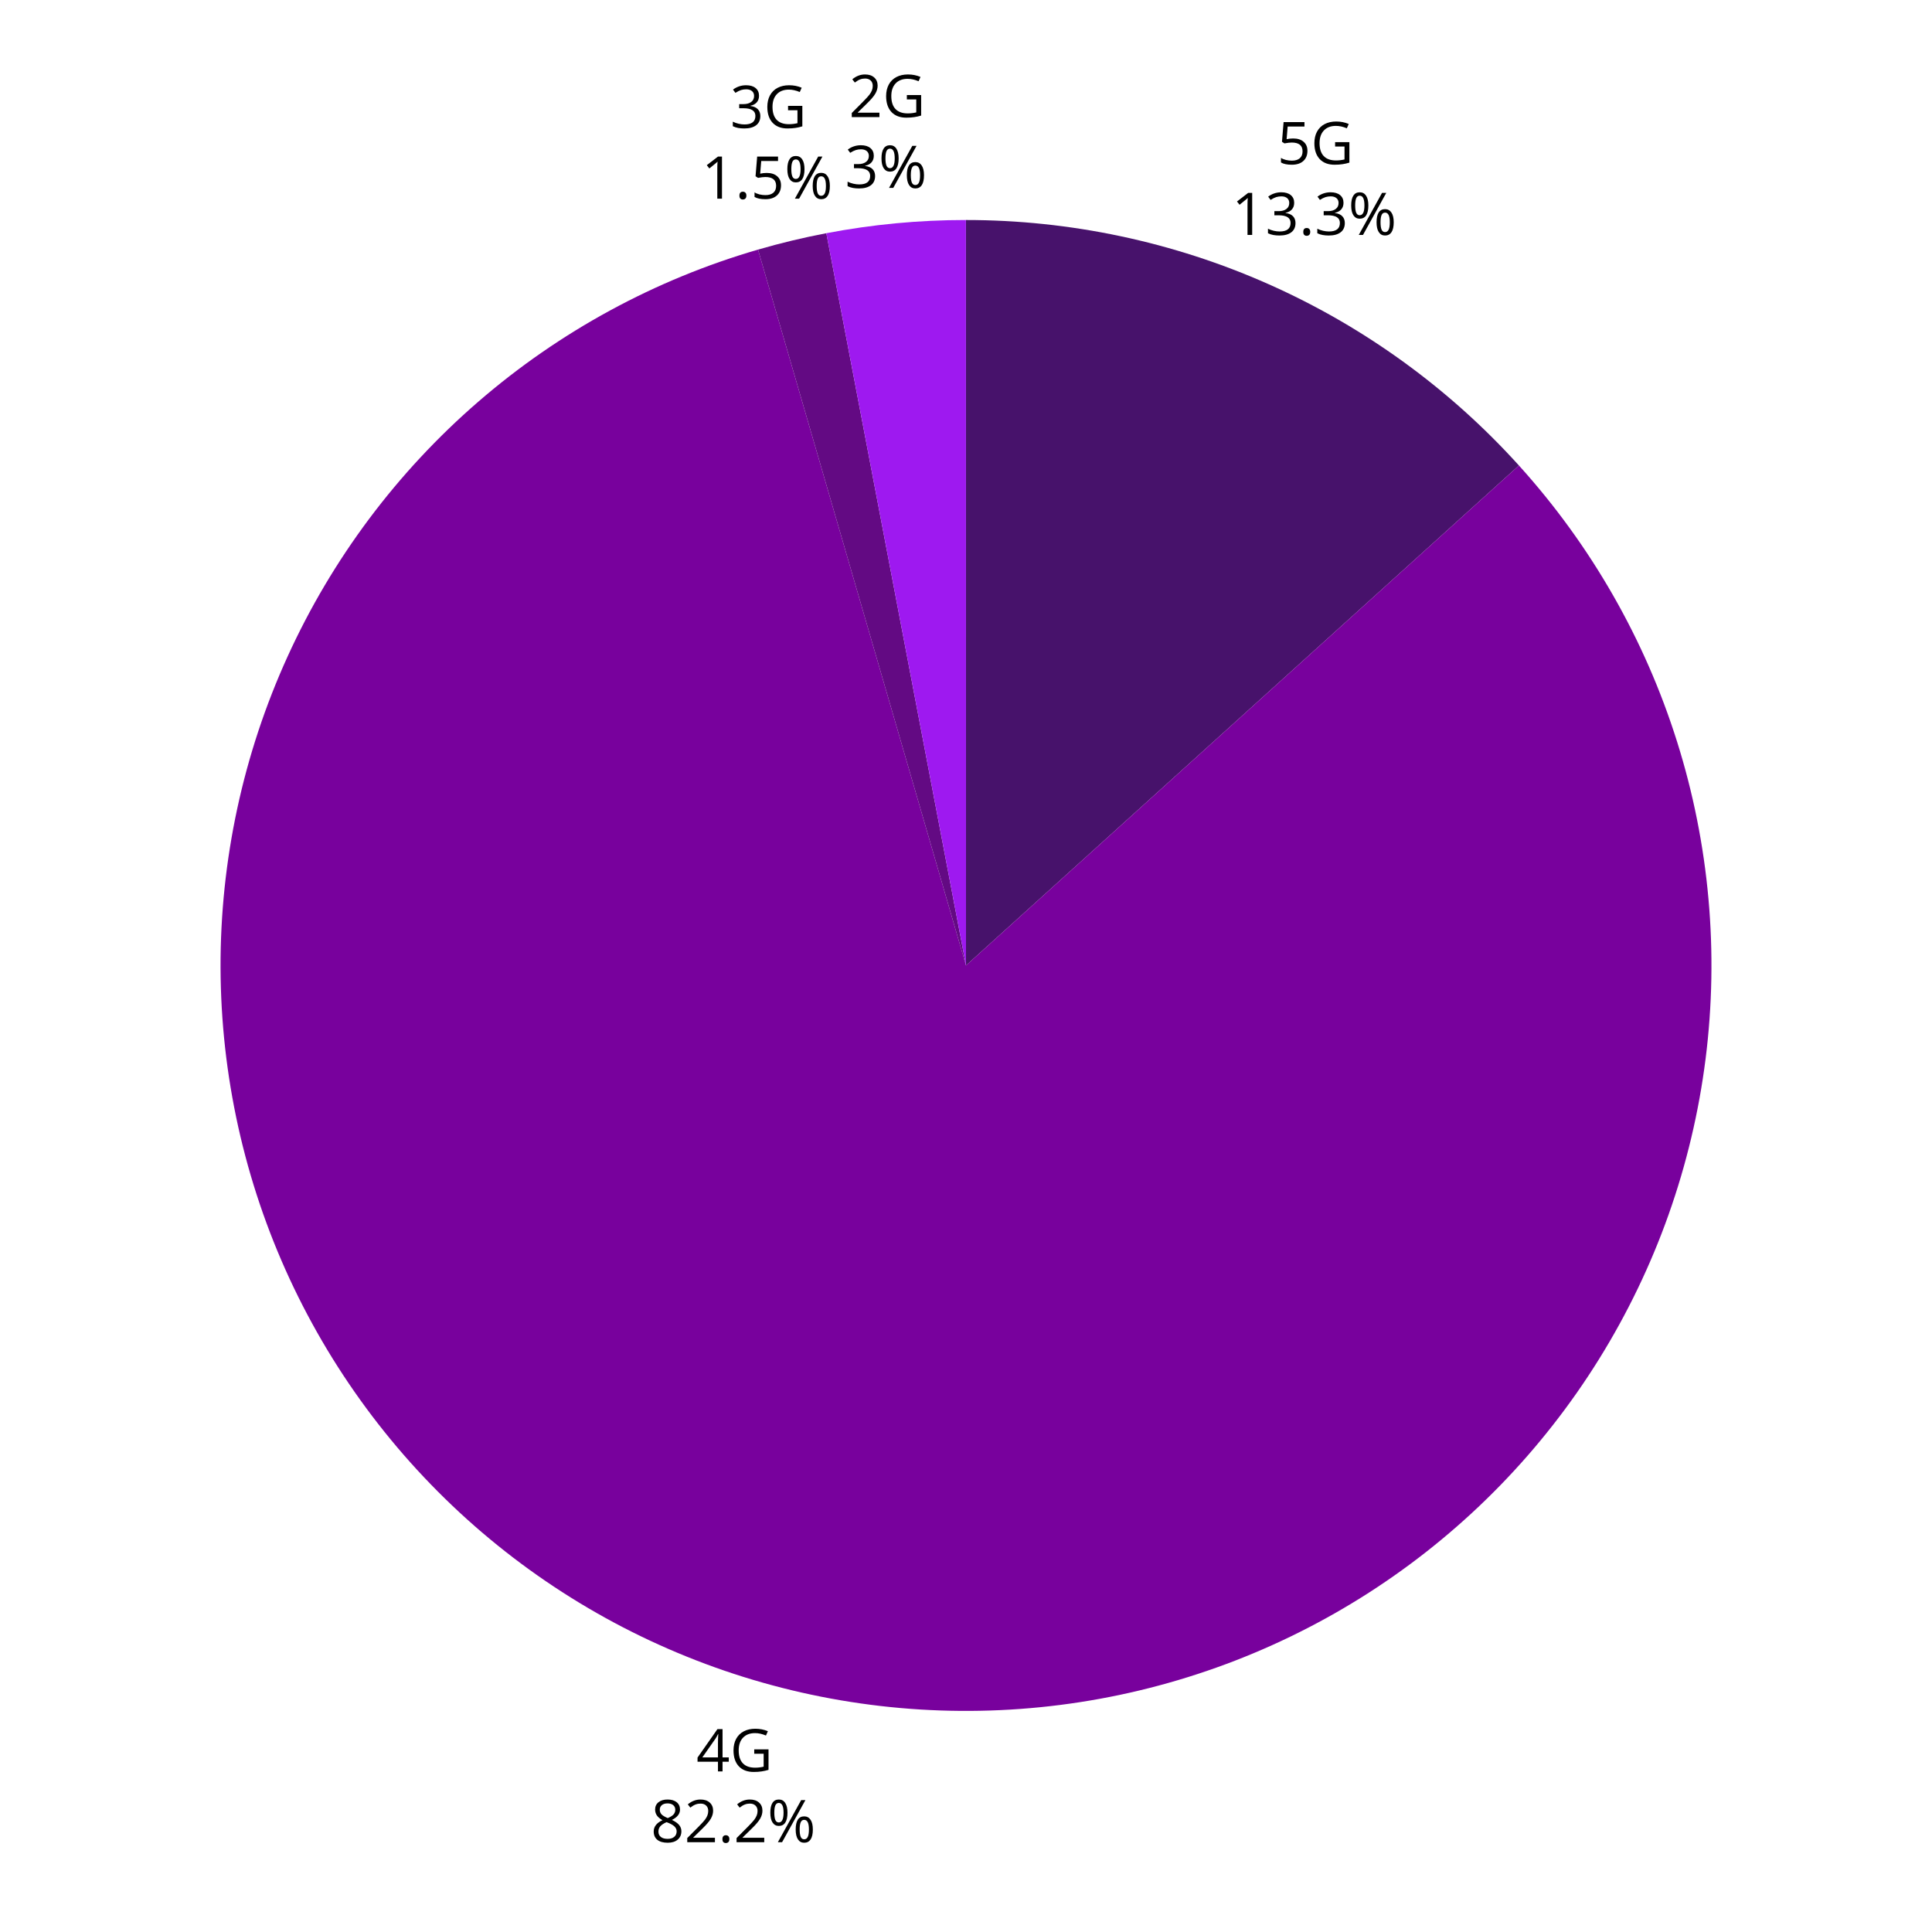
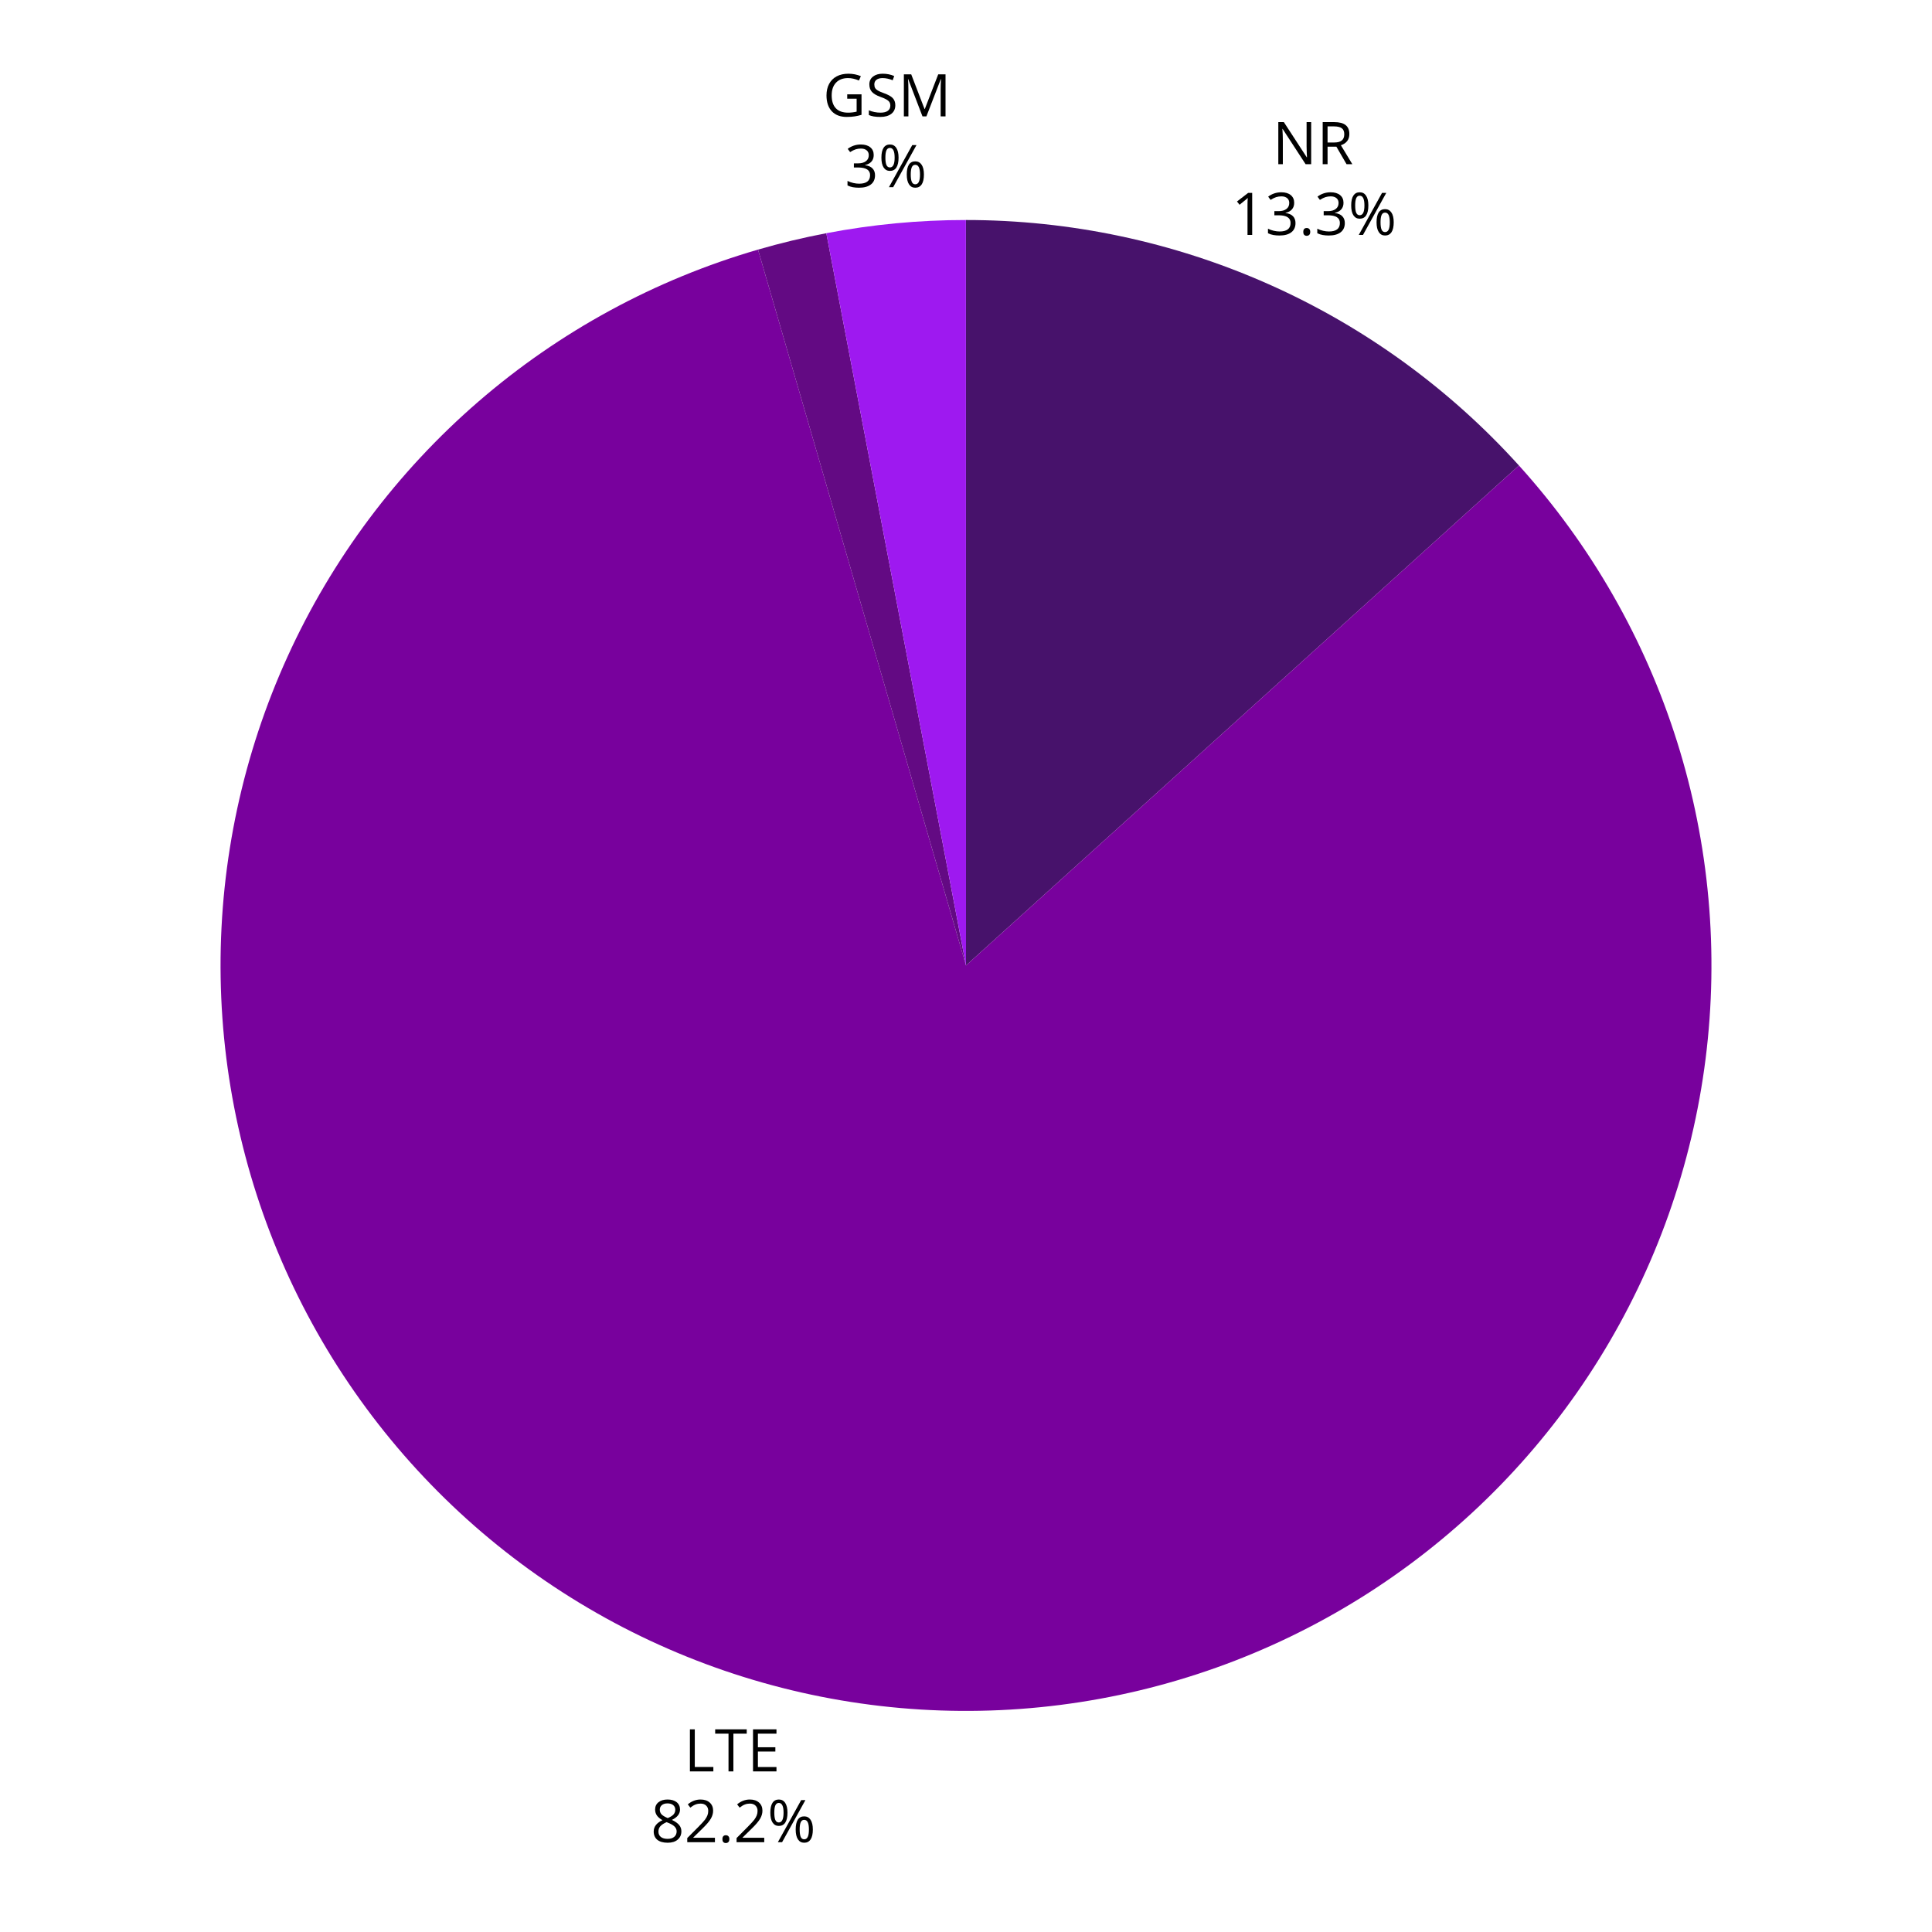
<svg xmlns="http://www.w3.org/2000/svg" width="800" zoomAndPan="magnify" viewBox="0 0 600 600" height="800" preserveAspectRatio="xMidYMid meet" version="1.0">
  <defs>
    <g />
  </defs>
  <rect x="-60" width="720" fill="#ffffff" y="-60" height="720" fill-opacity="1" />
  <rect x="-60" width="720" fill="#ffffff" y="-60" height="720" fill-opacity="1" />
  <path fill="#47126b" d="M 300 68.324 C 308.066 68.324 316.113 68.746 324.141 69.586 C 332.164 70.426 340.121 71.684 348.016 73.359 C 355.906 75.031 363.691 77.113 371.367 79.598 C 379.043 82.086 386.566 84.969 393.941 88.242 C 401.316 91.516 408.5 95.164 415.492 99.188 C 422.484 103.215 429.246 107.594 435.781 112.324 C 442.316 117.059 448.586 122.117 454.594 127.504 C 460.598 132.891 466.309 138.578 471.719 144.562 L 300 299.832 Z M 300 68.324 " fill-opacity="1" fill-rule="nonzero" />
  <path fill="#78019d" d="M 471.719 144.562 C 474.504 147.645 477.203 150.797 479.82 154.023 C 482.434 157.246 484.961 160.539 487.398 163.902 C 489.84 167.266 492.184 170.688 494.438 174.176 C 496.691 177.664 498.852 181.211 500.914 184.812 C 502.977 188.418 504.941 192.074 506.809 195.785 C 508.676 199.492 510.441 203.25 512.105 207.055 C 513.77 210.859 515.328 214.707 516.785 218.594 C 518.242 222.484 519.594 226.41 520.84 230.371 C 522.086 234.332 523.227 238.324 524.258 242.348 C 525.289 246.367 526.211 250.418 527.023 254.488 C 527.836 258.562 528.539 262.652 529.133 266.762 C 529.727 270.871 530.207 274.996 530.578 279.133 C 530.953 283.266 531.211 287.41 531.359 291.559 C 531.508 295.711 531.543 299.863 531.469 304.012 C 531.395 308.164 531.207 312.312 530.91 316.453 C 530.613 320.598 530.203 324.727 529.684 328.848 C 529.16 332.969 528.531 337.07 527.789 341.156 C 527.047 345.242 526.199 349.305 525.238 353.344 C 524.277 357.387 523.211 361.398 522.035 365.379 C 520.859 369.363 519.574 373.312 518.188 377.227 C 516.801 381.137 515.309 385.012 513.711 388.844 C 512.113 392.68 510.414 396.465 508.613 400.207 C 506.812 403.949 504.914 407.641 502.914 411.281 C 500.914 414.922 498.82 418.504 496.629 422.031 C 494.438 425.559 492.152 429.023 489.773 432.43 C 487.395 435.832 484.926 439.172 482.367 442.441 C 479.809 445.711 477.164 448.914 474.434 452.043 C 471.707 455.172 468.895 458.223 466 461.203 C 463.105 464.18 460.133 467.078 457.082 469.895 C 454.031 472.711 450.906 475.445 447.707 478.094 C 444.512 480.746 441.246 483.305 437.91 485.781 C 434.574 488.254 431.172 490.637 427.711 492.926 C 424.246 495.219 420.723 497.414 417.141 499.516 C 413.559 501.617 409.926 503.621 406.234 505.523 C 402.543 507.43 398.809 509.234 395.02 510.941 C 391.234 512.645 387.402 514.246 383.531 515.746 C 379.656 517.242 375.746 518.637 371.801 519.922 C 367.852 521.211 363.871 522.391 359.859 523.465 C 355.848 524.539 351.812 525.504 347.746 526.363 C 343.684 527.219 339.602 527.965 335.496 528.602 C 331.395 529.238 327.277 529.766 323.145 530.18 C 319.012 530.594 314.871 530.898 310.723 531.09 C 306.574 531.281 302.426 531.363 298.273 531.332 C 294.121 531.301 289.973 531.16 285.828 530.906 C 281.68 530.652 277.547 530.285 273.422 529.809 C 269.297 529.332 265.188 528.742 261.094 528.047 C 257 527.348 252.926 526.539 248.879 525.625 C 244.828 524.707 240.805 523.68 236.809 522.547 C 232.816 521.414 228.852 520.176 224.926 518.828 C 220.996 517.48 217.105 516.031 213.258 514.473 C 209.406 512.918 205.602 511.258 201.84 509.5 C 198.078 507.738 194.367 505.879 190.707 503.918 C 187.047 501.957 183.441 499.898 179.891 497.746 C 176.34 495.59 172.852 493.344 169.422 491 C 165.992 488.656 162.629 486.227 159.332 483.703 C 156.035 481.18 152.805 478.566 149.648 475.871 C 146.492 473.176 143.406 470.395 140.398 467.531 C 137.391 464.668 134.461 461.727 131.613 458.707 C 128.762 455.688 125.996 452.59 123.312 449.422 C 120.629 446.254 118.035 443.012 115.523 439.703 C 113.016 436.395 110.598 433.02 108.27 429.582 C 105.941 426.145 103.711 422.645 101.57 419.086 C 99.43 415.523 97.391 411.91 95.445 408.242 C 93.5 404.57 91.656 400.852 89.91 397.086 C 88.168 393.316 86.523 389.504 84.984 385.648 C 83.445 381.789 82.012 377.895 80.68 373.961 C 79.352 370.027 78.129 366.059 77.012 362.059 C 75.898 358.059 74.891 354.031 73.988 349.977 C 73.09 345.926 72.301 341.848 71.621 337.754 C 70.938 333.656 70.371 329.543 69.91 325.418 C 69.453 321.289 69.105 317.152 68.867 313.008 C 68.633 308.859 68.508 304.711 68.492 300.559 C 68.48 296.406 68.578 292.258 68.789 288.109 C 69 283.961 69.32 279.824 69.754 275.691 C 70.188 271.562 70.73 267.449 71.387 263.348 C 72.039 259.246 72.805 255.164 73.68 251.105 C 74.551 247.047 75.535 243.012 76.625 239.008 C 77.719 235 78.914 231.023 80.219 227.082 C 81.523 223.141 82.934 219.234 84.449 215.371 C 85.965 211.504 87.582 207.68 89.305 203.902 C 91.023 200.121 92.848 196.391 94.766 192.711 C 96.688 189.027 98.707 185.402 100.824 181.828 C 102.941 178.254 105.152 174.742 107.457 171.289 C 109.766 167.836 112.16 164.445 114.648 161.121 C 117.137 157.797 119.715 154.539 122.375 151.355 C 125.039 148.168 127.785 145.055 130.617 142.02 C 133.449 138.98 136.359 136.02 139.348 133.137 C 142.34 130.258 145.402 127.457 148.547 124.742 C 151.688 122.023 154.898 119.395 158.18 116.848 C 161.461 114.305 164.809 111.852 168.223 109.488 C 171.637 107.125 175.113 104.855 178.652 102.676 C 182.188 100.5 185.781 98.422 189.43 96.438 C 193.078 94.453 196.773 92.57 200.523 90.785 C 204.273 89 208.07 87.32 211.91 85.738 C 215.75 84.16 219.629 82.684 223.551 81.312 C 227.469 79.941 231.422 78.676 235.41 77.516 L 300 299.832 Z M 471.719 144.562 " fill-opacity="1" fill-rule="nonzero" />
  <path fill="#630a83" d="M 235.41 77.516 C 242.402 75.484 249.469 73.789 256.621 72.426 L 300 299.832 Z M 235.41 77.516 " fill-opacity="1" fill-rule="nonzero" />
  <path fill="#9e19f0" d="M 256.621 72.426 C 270.941 69.691 285.395 68.324 299.977 68.324 L 300 299.832 Z M 256.621 72.426 " fill-opacity="1" fill-rule="nonzero" />
  <g fill="#000000" fill-opacity="1">
-     <g transform="translate(216.2354, 550.1249)">
+     <g transform="translate(212.4613, 550.1249)">
      <g>
-         <path d="M 10.094 -3 L 8.156 -3 L 8.156 0 L 6.734 0 L 6.734 -3 L 0.391 -3 L 0.391 -4.297 L 6.578 -13.141 L 8.156 -13.141 L 8.156 -4.344 L 10.094 -4.344 Z M 6.734 -4.344 L 6.734 -8.688 C 6.734 -9.539 6.766 -10.504 6.828 -11.578 L 6.75 -11.578 C 6.469 -11.004 6.203 -10.531 5.953 -10.156 L 1.875 -4.344 Z M 6.734 -4.344 " />
+         <path d="M 1.797 0 L 1.797 -13.062 L 3.312 -13.062 L 3.312 -1.375 L 9.078 -1.375 L 9.078 0 Z M 1.797 0 " />
      </g>
    </g>
  </g>
  <g fill="#000000" fill-opacity="1">
-     <g transform="translate(226.6871, 550.1249)">
+     <g transform="translate(221.9491, 550.1249)">
      <g>
-         <path d="M 7.547 -6.844 L 11.984 -6.844 L 11.984 -0.484 C 11.285 -0.266 10.578 -0.102 9.859 0 C 9.148 0.113 8.328 0.172 7.391 0.172 C 5.41 0.172 3.867 -0.41 2.766 -1.578 C 1.66 -2.754 1.109 -4.406 1.109 -6.531 C 1.109 -7.883 1.379 -9.07 1.922 -10.094 C 2.473 -11.113 3.258 -11.895 4.281 -12.438 C 5.312 -12.977 6.516 -13.25 7.891 -13.25 C 9.285 -13.25 10.582 -12.992 11.781 -12.484 L 11.188 -11.141 C 10.008 -11.641 8.879 -11.891 7.797 -11.891 C 6.203 -11.891 4.957 -11.414 4.062 -10.469 C 3.164 -9.52 2.719 -8.207 2.719 -6.531 C 2.719 -4.77 3.148 -3.43 4.016 -2.516 C 4.879 -1.609 6.145 -1.156 7.812 -1.156 C 8.719 -1.156 9.602 -1.258 10.469 -1.469 L 10.469 -5.484 L 7.547 -5.484 Z M 7.547 -6.844 " />
+         <path d="M 5.812 0 L 4.297 0 L 4.297 -11.719 L 0.156 -11.719 L 0.156 -13.062 L 9.953 -13.062 L 9.953 -11.719 L 5.812 -11.719 Z M 5.812 0 " />
+       </g>
+     </g>
+   </g>
+   <g fill="#000000" fill-opacity="1">
+     <g transform="translate(232.0617, 550.1249)">
+       <g>
+         <path d="M 9.078 0 L 1.797 0 L 1.797 -13.062 L 9.078 -13.062 L 9.078 -11.719 L 3.312 -11.719 L 3.312 -7.5 L 8.734 -7.5 L 8.734 -6.172 L 3.312 -6.172 L 3.312 -1.359 L 9.078 -1.359 Z M 9.078 0 " />
      </g>
    </g>
  </g>
  <g fill="#000000" fill-opacity="1">
    <g transform="translate(202.0917, 572.106)">
      <g>
        <path d="M 5.219 -13.25 C 6.406 -13.25 7.348 -12.973 8.047 -12.422 C 8.742 -11.867 9.094 -11.102 9.094 -10.125 C 9.094 -9.477 8.891 -8.891 8.484 -8.359 C 8.086 -7.828 7.453 -7.348 6.578 -6.922 C 7.641 -6.41 8.395 -5.875 8.844 -5.312 C 9.289 -4.758 9.516 -4.117 9.516 -3.391 C 9.516 -2.305 9.133 -1.441 8.375 -0.797 C 7.625 -0.148 6.586 0.172 5.266 0.172 C 3.879 0.172 2.805 -0.129 2.047 -0.734 C 1.297 -1.348 0.922 -2.211 0.922 -3.328 C 0.922 -4.828 1.832 -5.992 3.656 -6.828 C 2.844 -7.285 2.254 -7.785 1.891 -8.328 C 1.535 -8.867 1.359 -9.473 1.359 -10.141 C 1.359 -11.086 1.707 -11.844 2.406 -12.406 C 3.102 -12.969 4.039 -13.25 5.219 -13.25 Z M 2.391 -3.297 C 2.391 -2.578 2.641 -2.02 3.141 -1.625 C 3.641 -1.227 4.336 -1.031 5.234 -1.031 C 6.117 -1.031 6.805 -1.238 7.297 -1.656 C 7.797 -2.07 8.047 -2.645 8.047 -3.375 C 8.047 -3.945 7.812 -4.457 7.344 -4.906 C 6.883 -5.352 6.078 -5.789 4.922 -6.219 C 4.035 -5.832 3.391 -5.41 2.984 -4.953 C 2.586 -4.492 2.391 -3.941 2.391 -3.297 Z M 5.203 -12.047 C 4.453 -12.047 3.863 -11.863 3.438 -11.5 C 3.02 -11.145 2.812 -10.672 2.812 -10.078 C 2.812 -9.523 2.988 -9.051 3.344 -8.656 C 3.695 -8.27 4.344 -7.879 5.281 -7.484 C 6.133 -7.836 6.738 -8.219 7.094 -8.625 C 7.445 -9.039 7.625 -9.523 7.625 -10.078 C 7.625 -10.68 7.406 -11.16 6.969 -11.516 C 6.539 -11.867 5.953 -12.047 5.203 -12.047 Z M 5.203 -12.047 " />
      </g>
    </g>
  </g>
  <g fill="#000000" fill-opacity="1">
    <g transform="translate(212.5435, 572.106)">
      <g>
        <path d="M 9.484 0 L 0.891 0 L 0.891 -1.281 L 4.328 -4.734 C 5.379 -5.797 6.07 -6.551 6.406 -7 C 6.738 -7.457 6.988 -7.898 7.156 -8.328 C 7.32 -8.754 7.406 -9.219 7.406 -9.719 C 7.406 -10.406 7.191 -10.953 6.766 -11.359 C 6.348 -11.773 5.766 -11.984 5.016 -11.984 C 4.473 -11.984 3.957 -11.891 3.469 -11.703 C 2.988 -11.523 2.445 -11.203 1.844 -10.734 L 1.062 -11.75 C 2.27 -12.75 3.582 -13.25 5 -13.25 C 6.219 -13.25 7.176 -12.93 7.875 -12.297 C 8.57 -11.672 8.922 -10.832 8.922 -9.781 C 8.922 -8.945 8.688 -8.125 8.219 -7.312 C 7.758 -6.508 6.895 -5.488 5.625 -4.25 L 2.766 -1.453 L 2.766 -1.375 L 9.484 -1.375 Z M 9.484 0 " />
      </g>
    </g>
  </g>
  <g fill="#000000" fill-opacity="1">
    <g transform="translate(222.9953, 572.106)">
      <g>
        <path d="M 1.359 -0.953 C 1.359 -1.348 1.445 -1.645 1.625 -1.844 C 1.812 -2.051 2.07 -2.156 2.406 -2.156 C 2.758 -2.156 3.031 -2.051 3.219 -1.844 C 3.414 -1.645 3.516 -1.348 3.516 -0.953 C 3.516 -0.555 3.414 -0.254 3.219 -0.047 C 3.02 0.16 2.75 0.266 2.406 0.266 C 2.102 0.266 1.852 0.172 1.656 -0.016 C 1.457 -0.203 1.359 -0.516 1.359 -0.953 Z M 1.359 -0.953 " />
      </g>
    </g>
  </g>
  <g fill="#000000" fill-opacity="1">
    <g transform="translate(227.8597, 572.106)">
      <g>
        <path d="M 9.484 0 L 0.891 0 L 0.891 -1.281 L 4.328 -4.734 C 5.379 -5.797 6.07 -6.551 6.406 -7 C 6.738 -7.457 6.988 -7.898 7.156 -8.328 C 7.32 -8.754 7.406 -9.219 7.406 -9.719 C 7.406 -10.406 7.191 -10.953 6.766 -11.359 C 6.348 -11.773 5.766 -11.984 5.016 -11.984 C 4.473 -11.984 3.957 -11.891 3.469 -11.703 C 2.988 -11.523 2.445 -11.203 1.844 -10.734 L 1.062 -11.75 C 2.27 -12.75 3.582 -13.25 5 -13.25 C 6.219 -13.25 7.176 -12.93 7.875 -12.297 C 8.57 -11.672 8.922 -10.832 8.922 -9.781 C 8.922 -8.945 8.688 -8.125 8.219 -7.312 C 7.758 -6.508 6.895 -5.488 5.625 -4.25 L 2.766 -1.453 L 2.766 -1.375 L 9.484 -1.375 Z M 9.484 0 " />
      </g>
    </g>
  </g>
  <g fill="#000000" fill-opacity="1">
    <g transform="translate(238.3114, 572.106)">
      <g>
        <path d="M 2.156 -9.172 C 2.156 -8.148 2.266 -7.383 2.484 -6.875 C 2.711 -6.375 3.07 -6.125 3.562 -6.125 C 4.539 -6.125 5.031 -7.141 5.031 -9.172 C 5.031 -11.18 4.539 -12.188 3.562 -12.188 C 3.07 -12.188 2.711 -11.938 2.484 -11.438 C 2.266 -10.938 2.156 -10.18 2.156 -9.172 Z M 6.25 -9.172 C 6.25 -7.805 6.02 -6.773 5.562 -6.078 C 5.113 -5.391 4.445 -5.047 3.562 -5.047 C 2.727 -5.047 2.078 -5.398 1.609 -6.109 C 1.148 -6.816 0.922 -7.836 0.922 -9.172 C 0.922 -10.516 1.145 -11.531 1.594 -12.219 C 2.039 -12.906 2.695 -13.25 3.562 -13.25 C 4.426 -13.25 5.086 -12.895 5.547 -12.188 C 6.016 -11.477 6.25 -10.473 6.25 -9.172 Z M 10.031 -3.938 C 10.031 -2.914 10.141 -2.148 10.359 -1.641 C 10.578 -1.141 10.938 -0.891 11.438 -0.891 C 11.938 -0.891 12.305 -1.141 12.547 -1.641 C 12.785 -2.141 12.906 -2.906 12.906 -3.938 C 12.906 -4.945 12.785 -5.695 12.547 -6.188 C 12.305 -6.688 11.938 -6.938 11.438 -6.938 C 10.938 -6.938 10.578 -6.688 10.359 -6.188 C 10.141 -5.695 10.031 -4.945 10.031 -3.938 Z M 14.125 -3.938 C 14.125 -2.582 13.895 -1.555 13.438 -0.859 C 12.977 -0.172 12.312 0.172 11.438 0.172 C 10.594 0.172 9.941 -0.18 9.484 -0.891 C 9.023 -1.598 8.797 -2.613 8.797 -3.938 C 8.797 -5.281 9.016 -6.297 9.453 -6.984 C 9.898 -7.672 10.562 -8.016 11.438 -8.016 C 12.281 -8.016 12.938 -7.664 13.406 -6.969 C 13.883 -6.27 14.125 -5.258 14.125 -3.938 Z M 11.812 -13.062 L 4.578 0 L 3.266 0 L 10.5 -13.062 Z M 11.812 -13.062 " />
      </g>
    </g>
  </g>
  <g fill="#000000" fill-opacity="1">
-     <g transform="translate(396.6302, 50.9855)">
+     <g transform="translate(395.1953, 50.9855)">
      <g>
-         <path d="M 4.969 -7.984 C 6.352 -7.984 7.438 -7.641 8.219 -6.953 C 9.008 -6.273 9.406 -5.344 9.406 -4.156 C 9.406 -2.801 8.973 -1.738 8.109 -0.969 C 7.254 -0.207 6.07 0.172 4.562 0.172 C 3.082 0.172 1.957 -0.062 1.188 -0.531 L 1.188 -1.953 C 1.602 -1.68 2.117 -1.469 2.734 -1.312 C 3.359 -1.164 3.973 -1.094 4.578 -1.094 C 5.617 -1.094 6.43 -1.336 7.016 -1.828 C 7.598 -2.328 7.891 -3.047 7.891 -3.984 C 7.891 -5.805 6.77 -6.719 4.531 -6.719 C 3.969 -6.719 3.211 -6.629 2.266 -6.453 L 1.5 -6.953 L 2 -13.062 L 8.484 -13.062 L 8.484 -11.688 L 3.266 -11.688 L 2.938 -7.766 C 3.613 -7.91 4.289 -7.984 4.969 -7.984 Z M 4.969 -7.984 " />
+         <path d="M 12 0 L 10.266 0 L 3.125 -10.969 L 3.062 -10.969 C 3.156 -9.676 3.203 -8.492 3.203 -7.422 L 3.203 0 L 1.797 0 L 1.797 -13.062 L 3.516 -13.062 L 10.625 -2.141 L 10.703 -2.141 C 10.691 -2.305 10.664 -2.82 10.625 -3.688 C 10.582 -4.562 10.566 -5.188 10.578 -5.562 L 10.578 -13.062 L 12 -13.062 Z M 12 0 " />
      </g>
    </g>
  </g>
  <g fill="#000000" fill-opacity="1">
-     <g transform="translate(407.082, 50.9855)">
+     <g transform="translate(408.9763, 50.9855)">
      <g>
-         <path d="M 7.547 -6.844 L 11.984 -6.844 L 11.984 -0.484 C 11.285 -0.266 10.578 -0.102 9.859 0 C 9.148 0.113 8.328 0.172 7.391 0.172 C 5.41 0.172 3.867 -0.41 2.766 -1.578 C 1.66 -2.754 1.109 -4.406 1.109 -6.531 C 1.109 -7.883 1.379 -9.07 1.922 -10.094 C 2.473 -11.113 3.258 -11.895 4.281 -12.438 C 5.312 -12.977 6.516 -13.25 7.891 -13.25 C 9.285 -13.25 10.582 -12.992 11.781 -12.484 L 11.188 -11.141 C 10.008 -11.641 8.879 -11.891 7.797 -11.891 C 6.203 -11.891 4.957 -11.414 4.062 -10.469 C 3.164 -9.52 2.719 -8.207 2.719 -6.531 C 2.719 -4.77 3.148 -3.43 4.016 -2.516 C 4.879 -1.609 6.145 -1.156 7.812 -1.156 C 8.719 -1.156 9.602 -1.258 10.469 -1.469 L 10.469 -5.484 L 7.547 -5.484 Z M 7.547 -6.844 " />
+         <path d="M 3.312 -5.438 L 3.312 0 L 1.797 0 L 1.797 -13.062 L 5.375 -13.062 C 6.977 -13.062 8.16 -12.754 8.922 -12.141 C 9.691 -11.523 10.078 -10.602 10.078 -9.375 C 10.078 -7.645 9.203 -6.477 7.453 -5.875 L 11 0 L 9.203 0 L 6.047 -5.438 Z M 3.312 -6.734 L 5.391 -6.734 C 6.461 -6.734 7.25 -6.945 7.75 -7.375 C 8.25 -7.801 8.5 -8.441 8.5 -9.297 C 8.5 -10.16 8.242 -10.781 7.734 -11.156 C 7.234 -11.539 6.414 -11.734 5.281 -11.734 L 3.312 -11.734 Z M 3.312 -6.734 " />
      </g>
    </g>
  </g>
  <g fill="#000000" fill-opacity="1">
    <g transform="translate(382.4865, 72.96663)">
      <g>
        <path d="M 6.391 0 L 4.938 0 L 4.938 -9.312 C 4.938 -10.082 4.961 -10.812 5.016 -11.5 C 4.891 -11.375 4.75 -11.242 4.594 -11.109 C 4.438 -10.973 3.727 -10.395 2.469 -9.375 L 1.672 -10.391 L 5.141 -13.062 L 6.391 -13.062 Z M 6.391 0 " />
      </g>
    </g>
  </g>
  <g fill="#000000" fill-opacity="1">
    <g transform="translate(392.9383, 72.96663)">
      <g>
        <path d="M 8.984 -9.984 C 8.984 -9.148 8.75 -8.469 8.281 -7.938 C 7.812 -7.406 7.148 -7.051 6.297 -6.875 L 6.297 -6.812 C 7.348 -6.676 8.125 -6.336 8.625 -5.797 C 9.133 -5.266 9.391 -4.566 9.391 -3.703 C 9.391 -2.453 8.957 -1.492 8.094 -0.828 C 7.227 -0.16 6 0.172 4.406 0.172 C 3.719 0.172 3.086 0.117 2.516 0.016 C 1.941 -0.086 1.383 -0.27 0.844 -0.531 L 0.844 -1.938 C 1.406 -1.656 2.004 -1.441 2.641 -1.297 C 3.285 -1.148 3.895 -1.078 4.469 -1.078 C 6.727 -1.078 7.859 -1.961 7.859 -3.734 C 7.859 -5.316 6.613 -6.109 4.125 -6.109 L 2.828 -6.109 L 2.828 -7.391 L 4.141 -7.391 C 5.16 -7.391 5.969 -7.613 6.562 -8.062 C 7.156 -8.508 7.453 -9.133 7.453 -9.938 C 7.453 -10.57 7.234 -11.07 6.797 -11.438 C 6.359 -11.801 5.766 -11.984 5.016 -11.984 C 4.441 -11.984 3.898 -11.906 3.391 -11.75 C 2.891 -11.594 2.312 -11.305 1.656 -10.891 L 0.906 -11.891 C 1.445 -12.316 2.066 -12.648 2.766 -12.891 C 3.461 -13.129 4.195 -13.25 4.969 -13.25 C 6.238 -13.25 7.223 -12.957 7.922 -12.375 C 8.629 -11.789 8.984 -10.992 8.984 -9.984 Z M 8.984 -9.984 " />
      </g>
    </g>
  </g>
  <g fill="#000000" fill-opacity="1">
    <g transform="translate(403.3901, 72.96663)">
      <g>
        <path d="M 1.359 -0.953 C 1.359 -1.348 1.445 -1.645 1.625 -1.844 C 1.812 -2.051 2.07 -2.156 2.406 -2.156 C 2.758 -2.156 3.031 -2.051 3.219 -1.844 C 3.414 -1.645 3.516 -1.348 3.516 -0.953 C 3.516 -0.555 3.414 -0.254 3.219 -0.047 C 3.02 0.16 2.75 0.266 2.406 0.266 C 2.102 0.266 1.852 0.172 1.656 -0.016 C 1.457 -0.203 1.359 -0.516 1.359 -0.953 Z M 1.359 -0.953 " />
      </g>
    </g>
  </g>
  <g fill="#000000" fill-opacity="1">
    <g transform="translate(408.2545, 72.96663)">
      <g>
        <path d="M 8.984 -9.984 C 8.984 -9.148 8.75 -8.469 8.281 -7.938 C 7.812 -7.406 7.148 -7.051 6.297 -6.875 L 6.297 -6.812 C 7.348 -6.676 8.125 -6.336 8.625 -5.797 C 9.133 -5.266 9.391 -4.566 9.391 -3.703 C 9.391 -2.453 8.957 -1.492 8.094 -0.828 C 7.227 -0.16 6 0.172 4.406 0.172 C 3.719 0.172 3.086 0.117 2.516 0.016 C 1.941 -0.086 1.383 -0.27 0.844 -0.531 L 0.844 -1.938 C 1.406 -1.656 2.004 -1.441 2.641 -1.297 C 3.285 -1.148 3.895 -1.078 4.469 -1.078 C 6.727 -1.078 7.859 -1.961 7.859 -3.734 C 7.859 -5.316 6.613 -6.109 4.125 -6.109 L 2.828 -6.109 L 2.828 -7.391 L 4.141 -7.391 C 5.16 -7.391 5.969 -7.613 6.562 -8.062 C 7.156 -8.508 7.453 -9.133 7.453 -9.938 C 7.453 -10.57 7.234 -11.07 6.797 -11.438 C 6.359 -11.801 5.766 -11.984 5.016 -11.984 C 4.441 -11.984 3.898 -11.906 3.391 -11.75 C 2.891 -11.594 2.312 -11.305 1.656 -10.891 L 0.906 -11.891 C 1.445 -12.316 2.066 -12.648 2.766 -12.891 C 3.461 -13.129 4.195 -13.25 4.969 -13.25 C 6.238 -13.25 7.223 -12.957 7.922 -12.375 C 8.629 -11.789 8.984 -10.992 8.984 -9.984 Z M 8.984 -9.984 " />
      </g>
    </g>
  </g>
  <g fill="#000000" fill-opacity="1">
    <g transform="translate(418.7062, 72.96663)">
      <g>
        <path d="M 2.156 -9.172 C 2.156 -8.148 2.266 -7.383 2.484 -6.875 C 2.711 -6.375 3.07 -6.125 3.562 -6.125 C 4.539 -6.125 5.031 -7.141 5.031 -9.172 C 5.031 -11.18 4.539 -12.188 3.562 -12.188 C 3.07 -12.188 2.711 -11.938 2.484 -11.438 C 2.266 -10.938 2.156 -10.18 2.156 -9.172 Z M 6.25 -9.172 C 6.25 -7.805 6.02 -6.773 5.562 -6.078 C 5.113 -5.391 4.445 -5.047 3.562 -5.047 C 2.727 -5.047 2.078 -5.398 1.609 -6.109 C 1.148 -6.816 0.922 -7.836 0.922 -9.172 C 0.922 -10.516 1.145 -11.531 1.594 -12.219 C 2.039 -12.906 2.695 -13.25 3.562 -13.25 C 4.426 -13.25 5.086 -12.895 5.547 -12.188 C 6.016 -11.477 6.25 -10.473 6.25 -9.172 Z M 10.031 -3.938 C 10.031 -2.914 10.141 -2.148 10.359 -1.641 C 10.578 -1.141 10.938 -0.891 11.438 -0.891 C 11.938 -0.891 12.305 -1.141 12.547 -1.641 C 12.785 -2.141 12.906 -2.906 12.906 -3.938 C 12.906 -4.945 12.785 -5.695 12.547 -6.188 C 12.305 -6.688 11.938 -6.938 11.438 -6.938 C 10.938 -6.938 10.578 -6.688 10.359 -6.188 C 10.141 -5.695 10.031 -4.945 10.031 -3.938 Z M 14.125 -3.938 C 14.125 -2.582 13.895 -1.555 13.438 -0.859 C 12.977 -0.172 12.312 0.172 11.438 0.172 C 10.594 0.172 9.941 -0.18 9.484 -0.891 C 9.023 -1.598 8.797 -2.613 8.797 -3.938 C 8.797 -5.281 9.016 -6.297 9.453 -6.984 C 9.898 -7.672 10.562 -8.016 11.438 -8.016 C 12.281 -8.016 12.938 -7.664 13.406 -6.969 C 13.883 -6.27 14.125 -5.258 14.125 -3.938 Z M 11.812 -13.062 L 4.578 0 L 3.266 0 L 10.5 -13.062 Z M 11.812 -13.062 " />
      </g>
    </g>
  </g>
  <g fill="#000000" fill-opacity="1">
-     <g transform="translate(263.6341, 36.3716)">
-       <g>
-         <path d="M 9.484 0 L 0.891 0 L 0.891 -1.281 L 4.328 -4.734 C 5.379 -5.797 6.07 -6.551 6.406 -7 C 6.738 -7.457 6.988 -7.898 7.156 -8.328 C 7.32 -8.754 7.406 -9.219 7.406 -9.719 C 7.406 -10.406 7.191 -10.953 6.766 -11.359 C 6.348 -11.773 5.766 -11.984 5.016 -11.984 C 4.473 -11.984 3.957 -11.891 3.469 -11.703 C 2.988 -11.523 2.445 -11.203 1.844 -10.734 L 1.062 -11.75 C 2.27 -12.75 3.582 -13.25 5 -13.25 C 6.219 -13.25 7.176 -12.93 7.875 -12.297 C 8.57 -11.672 8.922 -10.832 8.922 -9.781 C 8.922 -8.945 8.688 -8.125 8.219 -7.312 C 7.758 -6.508 6.895 -5.488 5.625 -4.25 L 2.766 -1.453 L 2.766 -1.375 L 9.484 -1.375 Z M 9.484 0 " />
-       </g>
-     </g>
-   </g>
-   <g fill="#000000" fill-opacity="1">
-     <g transform="translate(274.0858, 36.3716)">
+     <g transform="translate(255.5675, 36.1425)">
      <g>
        <path d="M 7.547 -6.844 L 11.984 -6.844 L 11.984 -0.484 C 11.285 -0.266 10.578 -0.102 9.859 0 C 9.148 0.113 8.328 0.172 7.391 0.172 C 5.41 0.172 3.867 -0.41 2.766 -1.578 C 1.66 -2.754 1.109 -4.406 1.109 -6.531 C 1.109 -7.883 1.379 -9.07 1.922 -10.094 C 2.473 -11.113 3.258 -11.895 4.281 -12.438 C 5.312 -12.977 6.516 -13.25 7.891 -13.25 C 9.285 -13.25 10.582 -12.992 11.781 -12.484 L 11.188 -11.141 C 10.008 -11.641 8.879 -11.891 7.797 -11.891 C 6.203 -11.891 4.957 -11.414 4.062 -10.469 C 3.164 -9.52 2.719 -8.207 2.719 -6.531 C 2.719 -4.77 3.148 -3.43 4.016 -2.516 C 4.879 -1.609 6.145 -1.156 7.812 -1.156 C 8.719 -1.156 9.602 -1.258 10.469 -1.469 L 10.469 -5.484 L 7.547 -5.484 Z M 7.547 -6.844 " />
      </g>
    </g>
  </g>
  <g fill="#000000" fill-opacity="1">
-     <g transform="translate(262.3801, 58.35274)">
+     <g transform="translate(268.8754, 36.1425)">
+       <g>
+         <path d="M 9.172 -3.469 C 9.172 -2.32 8.754 -1.426 7.922 -0.781 C 7.086 -0.145 5.953 0.172 4.516 0.172 C 2.973 0.172 1.785 -0.023 0.953 -0.422 L 0.953 -1.891 C 1.484 -1.66 2.062 -1.477 2.688 -1.344 C 3.32 -1.219 3.953 -1.156 4.578 -1.156 C 5.586 -1.156 6.348 -1.348 6.859 -1.734 C 7.367 -2.117 7.625 -2.648 7.625 -3.328 C 7.625 -3.785 7.531 -4.156 7.344 -4.438 C 7.164 -4.727 6.863 -4.992 6.438 -5.234 C 6.02 -5.484 5.375 -5.766 4.5 -6.078 C 3.289 -6.516 2.422 -7.031 1.891 -7.625 C 1.367 -8.219 1.109 -8.992 1.109 -9.953 C 1.109 -10.961 1.488 -11.766 2.25 -12.359 C 3.008 -12.953 4.008 -13.25 5.25 -13.25 C 6.551 -13.25 7.742 -13.008 8.828 -12.531 L 8.359 -11.219 C 7.285 -11.664 6.238 -11.891 5.219 -11.891 C 4.414 -11.891 3.785 -11.719 3.328 -11.375 C 2.879 -11.031 2.656 -10.551 2.656 -9.938 C 2.656 -9.477 2.738 -9.102 2.906 -8.812 C 3.07 -8.531 3.352 -8.27 3.75 -8.031 C 4.145 -7.789 4.75 -7.523 5.562 -7.234 C 6.938 -6.742 7.879 -6.219 8.391 -5.656 C 8.91 -5.094 9.172 -4.363 9.172 -3.469 Z M 9.172 -3.469 " />
+       </g>
+     </g>
+   </g>
+   <g fill="#000000" fill-opacity="1">
+     <g transform="translate(278.9077, 36.1425)">
+       <g>
+         <path d="M 7.578 0 L 3.141 -11.578 L 3.078 -11.578 C 3.16 -10.66 3.203 -9.57 3.203 -8.312 L 3.203 0 L 1.797 0 L 1.797 -13.062 L 4.078 -13.062 L 8.219 -2.281 L 8.297 -2.281 L 12.469 -13.062 L 14.734 -13.062 L 14.734 0 L 13.219 0 L 13.219 -8.422 C 13.219 -9.379 13.258 -10.426 13.344 -11.562 L 13.266 -11.562 L 8.797 0 Z M 7.578 0 " />
+       </g>
+     </g>
+   </g>
+   <g fill="#000000" fill-opacity="1">
+     <g transform="translate(262.356, 58.12364)">
      <g>
        <path d="M 8.984 -9.984 C 8.984 -9.148 8.75 -8.469 8.281 -7.938 C 7.812 -7.406 7.148 -7.051 6.297 -6.875 L 6.297 -6.812 C 7.348 -6.676 8.125 -6.336 8.625 -5.797 C 9.133 -5.266 9.391 -4.566 9.391 -3.703 C 9.391 -2.453 8.957 -1.492 8.094 -0.828 C 7.227 -0.16 6 0.172 4.406 0.172 C 3.719 0.172 3.086 0.117 2.516 0.016 C 1.941 -0.086 1.383 -0.27 0.844 -0.531 L 0.844 -1.938 C 1.406 -1.656 2.004 -1.441 2.641 -1.297 C 3.285 -1.148 3.895 -1.078 4.469 -1.078 C 6.727 -1.078 7.859 -1.961 7.859 -3.734 C 7.859 -5.316 6.613 -6.109 4.125 -6.109 L 2.828 -6.109 L 2.828 -7.391 L 4.141 -7.391 C 5.16 -7.391 5.969 -7.613 6.562 -8.062 C 7.156 -8.508 7.453 -9.133 7.453 -9.938 C 7.453 -10.57 7.234 -11.07 6.797 -11.438 C 6.359 -11.801 5.766 -11.984 5.016 -11.984 C 4.441 -11.984 3.898 -11.906 3.391 -11.75 C 2.891 -11.594 2.312 -11.305 1.656 -10.891 L 0.906 -11.891 C 1.445 -12.316 2.066 -12.648 2.766 -12.891 C 3.461 -13.129 4.195 -13.25 4.969 -13.25 C 6.238 -13.25 7.223 -12.957 7.922 -12.375 C 8.629 -11.789 8.984 -10.992 8.984 -9.984 Z M 8.984 -9.984 " />
      </g>
    </g>
  </g>
  <g fill="#000000" fill-opacity="1">
-     <g transform="translate(272.8318, 58.35274)">
-       <g>
-         <path d="M 2.156 -9.172 C 2.156 -8.148 2.266 -7.383 2.484 -6.875 C 2.711 -6.375 3.07 -6.125 3.562 -6.125 C 4.539 -6.125 5.031 -7.141 5.031 -9.172 C 5.031 -11.18 4.539 -12.188 3.562 -12.188 C 3.07 -12.188 2.711 -11.938 2.484 -11.438 C 2.266 -10.938 2.156 -10.18 2.156 -9.172 Z M 6.25 -9.172 C 6.25 -7.805 6.02 -6.773 5.562 -6.078 C 5.113 -5.391 4.445 -5.047 3.562 -5.047 C 2.727 -5.047 2.078 -5.398 1.609 -6.109 C 1.148 -6.816 0.922 -7.836 0.922 -9.172 C 0.922 -10.516 1.145 -11.531 1.594 -12.219 C 2.039 -12.906 2.695 -13.25 3.562 -13.25 C 4.426 -13.25 5.086 -12.895 5.547 -12.188 C 6.016 -11.477 6.25 -10.473 6.25 -9.172 Z M 10.031 -3.938 C 10.031 -2.914 10.141 -2.148 10.359 -1.641 C 10.578 -1.141 10.938 -0.891 11.438 -0.891 C 11.938 -0.891 12.305 -1.141 12.547 -1.641 C 12.785 -2.141 12.906 -2.906 12.906 -3.938 C 12.906 -4.945 12.785 -5.695 12.547 -6.188 C 12.305 -6.688 11.938 -6.938 11.438 -6.938 C 10.938 -6.938 10.578 -6.688 10.359 -6.188 C 10.141 -5.695 10.031 -4.945 10.031 -3.938 Z M 14.125 -3.938 C 14.125 -2.582 13.895 -1.555 13.438 -0.859 C 12.977 -0.172 12.312 0.172 11.438 0.172 C 10.594 0.172 9.941 -0.18 9.484 -0.891 C 9.023 -1.598 8.797 -2.613 8.797 -3.938 C 8.797 -5.281 9.016 -6.297 9.453 -6.984 C 9.898 -7.672 10.562 -8.016 11.438 -8.016 C 12.281 -8.016 12.938 -7.664 13.406 -6.969 C 13.883 -6.27 14.125 -5.258 14.125 -3.938 Z M 11.812 -13.062 L 4.578 0 L 3.266 0 L 10.5 -13.062 Z M 11.812 -13.062 " />
-       </g>
-     </g>
-   </g>
-   <g fill="#000000" fill-opacity="1">
-     <g transform="translate(226.7376, 39.72364)">
-       <g>
-         <path d="M 8.984 -9.984 C 8.984 -9.148 8.75 -8.469 8.281 -7.938 C 7.812 -7.406 7.148 -7.051 6.297 -6.875 L 6.297 -6.812 C 7.348 -6.676 8.125 -6.336 8.625 -5.797 C 9.133 -5.266 9.391 -4.566 9.391 -3.703 C 9.391 -2.453 8.957 -1.492 8.094 -0.828 C 7.227 -0.16 6 0.172 4.406 0.172 C 3.719 0.172 3.086 0.117 2.516 0.016 C 1.941 -0.086 1.383 -0.27 0.844 -0.531 L 0.844 -1.938 C 1.406 -1.656 2.004 -1.441 2.641 -1.297 C 3.285 -1.148 3.895 -1.078 4.469 -1.078 C 6.727 -1.078 7.859 -1.961 7.859 -3.734 C 7.859 -5.316 6.613 -6.109 4.125 -6.109 L 2.828 -6.109 L 2.828 -7.391 L 4.141 -7.391 C 5.16 -7.391 5.969 -7.613 6.562 -8.062 C 7.156 -8.508 7.453 -9.133 7.453 -9.938 C 7.453 -10.57 7.234 -11.07 6.797 -11.438 C 6.359 -11.801 5.766 -11.984 5.016 -11.984 C 4.441 -11.984 3.898 -11.906 3.391 -11.75 C 2.891 -11.594 2.312 -11.305 1.656 -10.891 L 0.906 -11.891 C 1.445 -12.316 2.066 -12.648 2.766 -12.891 C 3.461 -13.129 4.195 -13.25 4.969 -13.25 C 6.238 -13.25 7.223 -12.957 7.922 -12.375 C 8.629 -11.789 8.984 -10.992 8.984 -9.984 Z M 8.984 -9.984 " />
-       </g>
-     </g>
-   </g>
-   <g fill="#000000" fill-opacity="1">
-     <g transform="translate(237.1894, 39.72364)">
-       <g>
-         <path d="M 7.547 -6.844 L 11.984 -6.844 L 11.984 -0.484 C 11.285 -0.266 10.578 -0.102 9.859 0 C 9.148 0.113 8.328 0.172 7.391 0.172 C 5.41 0.172 3.867 -0.41 2.766 -1.578 C 1.66 -2.754 1.109 -4.406 1.109 -6.531 C 1.109 -7.883 1.379 -9.07 1.922 -10.094 C 2.473 -11.113 3.258 -11.895 4.281 -12.438 C 5.312 -12.977 6.516 -13.25 7.891 -13.25 C 9.285 -13.25 10.582 -12.992 11.781 -12.484 L 11.188 -11.141 C 10.008 -11.641 8.879 -11.891 7.797 -11.891 C 6.203 -11.891 4.957 -11.414 4.062 -10.469 C 3.164 -9.52 2.719 -8.207 2.719 -6.531 C 2.719 -4.77 3.148 -3.43 4.016 -2.516 C 4.879 -1.609 6.145 -1.156 7.812 -1.156 C 8.719 -1.156 9.602 -1.258 10.469 -1.469 L 10.469 -5.484 L 7.547 -5.484 Z M 7.547 -6.844 " />
-       </g>
-     </g>
-   </g>
-   <g fill="#000000" fill-opacity="1">
-     <g transform="translate(217.827, 61.69271)">
-       <g>
-         <path d="M 6.391 0 L 4.938 0 L 4.938 -9.312 C 4.938 -10.082 4.961 -10.812 5.016 -11.5 C 4.891 -11.375 4.75 -11.242 4.594 -11.109 C 4.438 -10.973 3.727 -10.395 2.469 -9.375 L 1.672 -10.391 L 5.141 -13.062 L 6.391 -13.062 Z M 6.391 0 " />
-       </g>
-     </g>
-   </g>
-   <g fill="#000000" fill-opacity="1">
-     <g transform="translate(228.2787, 61.69271)">
-       <g>
-         <path d="M 1.359 -0.953 C 1.359 -1.348 1.445 -1.645 1.625 -1.844 C 1.812 -2.051 2.07 -2.156 2.406 -2.156 C 2.758 -2.156 3.031 -2.051 3.219 -1.844 C 3.414 -1.645 3.516 -1.348 3.516 -0.953 C 3.516 -0.555 3.414 -0.254 3.219 -0.047 C 3.02 0.16 2.75 0.266 2.406 0.266 C 2.102 0.266 1.852 0.172 1.656 -0.016 C 1.457 -0.203 1.359 -0.516 1.359 -0.953 Z M 1.359 -0.953 " />
-       </g>
-     </g>
-   </g>
-   <g fill="#000000" fill-opacity="1">
-     <g transform="translate(233.1431, 61.69271)">
-       <g>
-         <path d="M 4.969 -7.984 C 6.352 -7.984 7.438 -7.641 8.219 -6.953 C 9.008 -6.273 9.406 -5.344 9.406 -4.156 C 9.406 -2.801 8.973 -1.738 8.109 -0.969 C 7.254 -0.207 6.07 0.172 4.562 0.172 C 3.082 0.172 1.957 -0.062 1.188 -0.531 L 1.188 -1.953 C 1.602 -1.68 2.117 -1.469 2.734 -1.312 C 3.359 -1.164 3.973 -1.094 4.578 -1.094 C 5.617 -1.094 6.43 -1.336 7.016 -1.828 C 7.598 -2.328 7.891 -3.047 7.891 -3.984 C 7.891 -5.805 6.77 -6.719 4.531 -6.719 C 3.969 -6.719 3.211 -6.629 2.266 -6.453 L 1.5 -6.953 L 2 -13.062 L 8.484 -13.062 L 8.484 -11.688 L 3.266 -11.688 L 2.938 -7.766 C 3.613 -7.91 4.289 -7.984 4.969 -7.984 Z M 4.969 -7.984 " />
-       </g>
-     </g>
-   </g>
-   <g fill="#000000" fill-opacity="1">
-     <g transform="translate(243.5949, 61.69271)">
+     <g transform="translate(272.8077, 58.12364)">
      <g>
        <path d="M 2.156 -9.172 C 2.156 -8.148 2.266 -7.383 2.484 -6.875 C 2.711 -6.375 3.07 -6.125 3.562 -6.125 C 4.539 -6.125 5.031 -7.141 5.031 -9.172 C 5.031 -11.18 4.539 -12.188 3.562 -12.188 C 3.07 -12.188 2.711 -11.938 2.484 -11.438 C 2.266 -10.938 2.156 -10.18 2.156 -9.172 Z M 6.25 -9.172 C 6.25 -7.805 6.02 -6.773 5.562 -6.078 C 5.113 -5.391 4.445 -5.047 3.562 -5.047 C 2.727 -5.047 2.078 -5.398 1.609 -6.109 C 1.148 -6.816 0.922 -7.836 0.922 -9.172 C 0.922 -10.516 1.145 -11.531 1.594 -12.219 C 2.039 -12.906 2.695 -13.25 3.562 -13.25 C 4.426 -13.25 5.086 -12.895 5.547 -12.188 C 6.016 -11.477 6.25 -10.473 6.25 -9.172 Z M 10.031 -3.938 C 10.031 -2.914 10.141 -2.148 10.359 -1.641 C 10.578 -1.141 10.938 -0.891 11.438 -0.891 C 11.938 -0.891 12.305 -1.141 12.547 -1.641 C 12.785 -2.141 12.906 -2.906 12.906 -3.938 C 12.906 -4.945 12.785 -5.695 12.547 -6.188 C 12.305 -6.688 11.938 -6.938 11.438 -6.938 C 10.938 -6.938 10.578 -6.688 10.359 -6.188 C 10.141 -5.695 10.031 -4.945 10.031 -3.938 Z M 14.125 -3.938 C 14.125 -2.582 13.895 -1.555 13.438 -0.859 C 12.977 -0.172 12.312 0.172 11.438 0.172 C 10.594 0.172 9.941 -0.18 9.484 -0.891 C 9.023 -1.598 8.797 -2.613 8.797 -3.938 C 8.797 -5.281 9.016 -6.297 9.453 -6.984 C 9.898 -7.672 10.562 -8.016 11.438 -8.016 C 12.281 -8.016 12.938 -7.664 13.406 -6.969 C 13.883 -6.27 14.125 -5.258 14.125 -3.938 Z M 11.812 -13.062 L 4.578 0 L 3.266 0 L 10.5 -13.062 Z M 11.812 -13.062 " />
      </g>
    </g>
  </g>
</svg>
